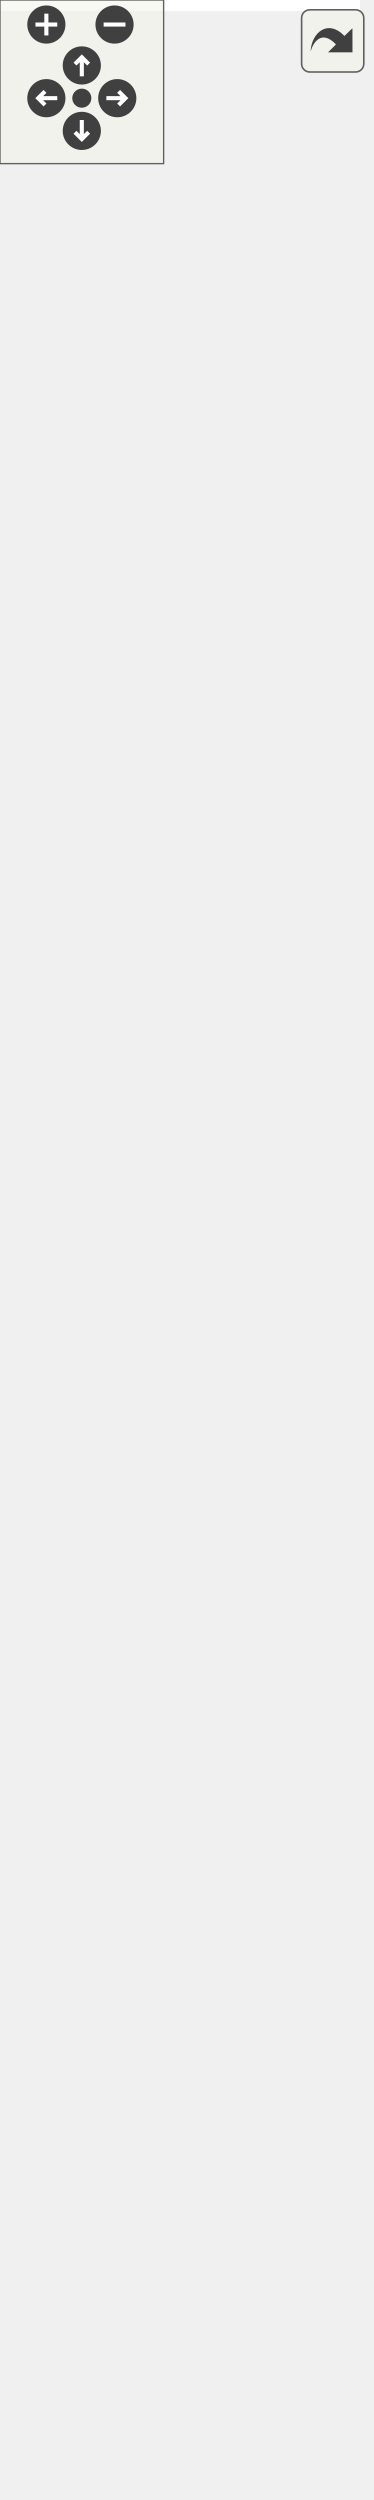
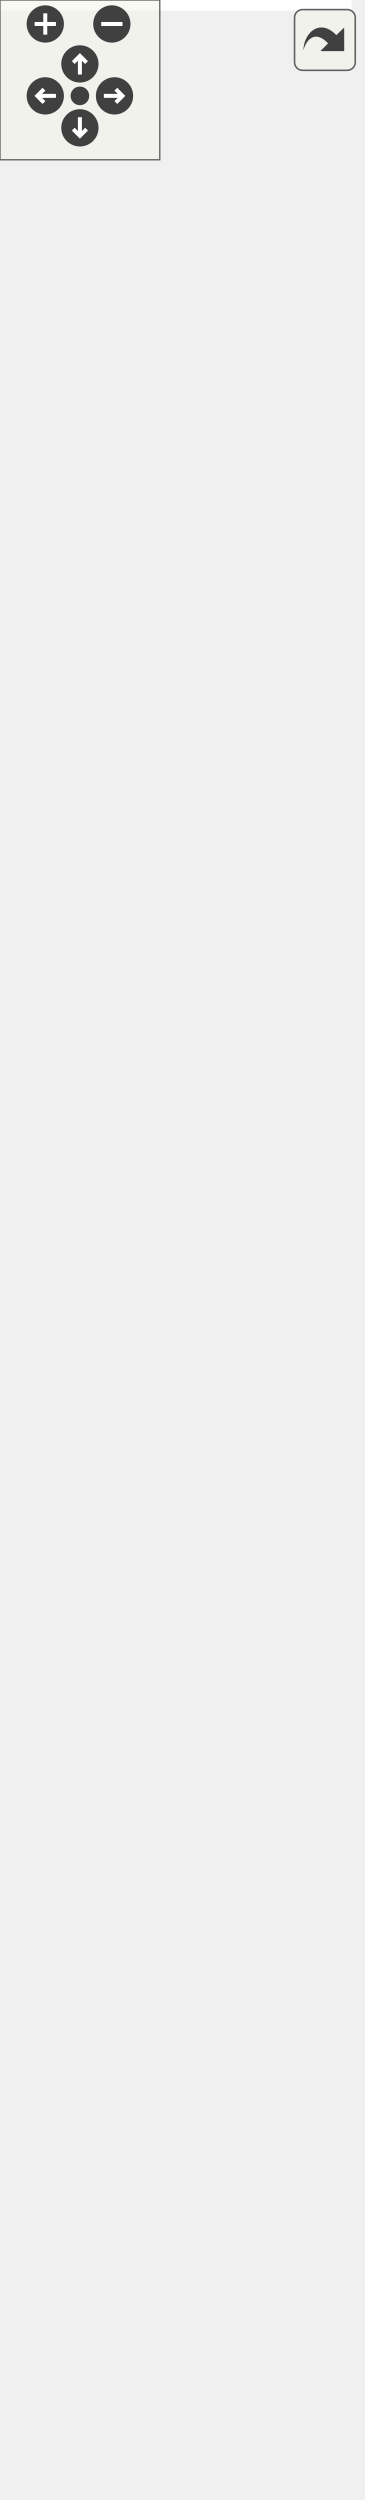
<svg xmlns="http://www.w3.org/2000/svg" xmlns:xlink="http://www.w3.org/1999/xlink" id="main" version="1.1" xml:space="preserve">
  <style type="text/css">
.edge:hover path { stroke: red; }
.edge:hover polygon { stroke: red; fill: red; }
</style>
  <defs>
    <circle id="rim" cx="0" cy="0" r="7" />
    <circle id="rim2" cx="0" cy="0" r="3.5" />
    <g id="zoomPlus">
      <use xlink:href="#rim" fill="#404040">
        <set attributeName="fill" to="#808080" begin="zoomplus.mouseover" end="zoomplus.mouseout" />
      </use>
      <path d="M-4,0h8M0,-4v8" fill="none" stroke="white" stroke-width="1.5" pointer-events="none" />
    </g>
    <g id="zoomMin">
      <use xlink:href="#rim" fill="#404040">
        <set attributeName="fill" to="#808080" begin="zoomminus.mouseover" end="zoomminus.mouseout" />
      </use>
      <path d="M-4,0h8" fill="none" stroke="white" stroke-width="1.5" pointer-events="none" />
    </g>
    <g id="dirArrow">
      <path fill="none" stroke="white" stroke-width="1.5" d="M0,-3.0v7 M-2.5,-0.5L0,-3.0L2.5,-0.5" />
    </g>
    <g id="resetDef">
      <use xlink:href="#rim2" fill="#404040">
        <set attributeName="fill" to="#808080" begin="reset.mouseover" end="reset.mouseout" />
      </use>
    </g>
  </defs>
  <svg id="graph" class="graph">
    <g id="viewport">
-       <polygon fill="white" stroke="transparent" points="-4,4 -4,-856 132,-856 132,4 -4,4" />
+       <polygon fill="white" stroke="transparent" points="-4,4 -4,-878 132,-878 132,4 -4,4" />
      <g id="node1" class="node">
        <g id="a_node1">
          <a xlink:title=" ">
            <polygon fill="#bfbfbf" stroke="black" points="18,-0.5 18,-79.5 110,-79.5 110,-0.5 18,-0.5" />
            <text text-anchor="middle" x="64" y="-67.5" font-family="Helvetica,sans-Serif" font-size="10.00">IconGameWidget</text>
            <polyline fill="none" stroke="black" points="18,-60.5 110,-60.5 " />
            <text text-anchor="start" x="26" y="-48.5" font-family="Helvetica,sans-Serif" font-size="10.00">+ ui</text>
            <polyline fill="none" stroke="black" points="18,-41.5 110,-41.5 " />
            <text text-anchor="start" x="26" y="-29.5" font-family="Helvetica,sans-Serif" font-size="10.00">+ __init__()</text>
            <text text-anchor="start" x="26" y="-18.5" font-family="Helvetica,sans-Serif" font-size="10.00">+ enterEvent()</text>
            <text text-anchor="start" x="26" y="-7.5" font-family="Helvetica,sans-Serif" font-size="10.00">+ leaveEvent()</text>
          </a>
        </g>
      </g>
      <g id="node2" class="node">
        <g id="a_node2">
          <a xlink:href="classrare_1_1components_1_1tabs_1_1games_1_1game__widgets_1_1game__widget_1_1_game_widget.html" target="_top" xlink:title=" ">
-             <polygon fill="white" stroke="black" points="8.5,-116.5 8.5,-371.5 119.5,-371.5 119.5,-116.5 8.5,-116.5" />
-             <text text-anchor="middle" x="64" y="-359.5" font-family="Helvetica,sans-Serif" font-size="10.00">GameWidget</text>
-             <polyline fill="none" stroke="black" points="8.5,-352.5 119.5,-352.5 " />
-             <text text-anchor="start" x="16.5" y="-340.5" font-family="Helvetica,sans-Serif" font-size="10.00">+ core</text>
-             <text text-anchor="start" x="16.5" y="-329.5" font-family="Helvetica,sans-Serif" font-size="10.00">+ signals</text>
-             <text text-anchor="start" x="16.5" y="-318.5" font-family="Helvetica,sans-Serif" font-size="10.00">+ args</text>
-             <text text-anchor="start" x="16.5" y="-307.5" font-family="Helvetica,sans-Serif" font-size="10.00">+ image_manager</text>
-             <text text-anchor="start" x="16.5" y="-296.5" font-family="Helvetica,sans-Serif" font-size="10.00">+ launch_action</text>
-             <text text-anchor="start" x="16.5" y="-285.5" font-family="Helvetica,sans-Serif" font-size="10.00">+ install_action</text>
-             <text text-anchor="start" x="16.5" y="-274.5" font-family="Helvetica,sans-Serif" font-size="10.00">+ desktop_link_action</text>
-             <text text-anchor="start" x="16.5" y="-263.5" font-family="Helvetica,sans-Serif" font-size="10.00">+ menu_link_action</text>
-             <text text-anchor="start" x="16.5" y="-252.5" font-family="Helvetica,sans-Serif" font-size="10.00">+ reload_action</text>
-             <text text-anchor="start" x="16.5" y="-241.5" font-family="Helvetica,sans-Serif" font-size="10.00">+ uninstall_action</text>
-             <text text-anchor="start" x="16.5" y="-230.5" font-family="Helvetica,sans-Serif" font-size="10.00">+ state_strings</text>
-             <text text-anchor="start" x="16.5" y="-219.5" font-family="Helvetica,sans-Serif" font-size="10.00">+ hover_strings</text>
-             <text text-anchor="start" x="16.5" y="-208.5" font-family="Helvetica,sans-Serif" font-size="10.00">+ show_info</text>
-             <polyline fill="none" stroke="black" points="8.5,-201.5 119.5,-201.5 " />
-             <text text-anchor="start" x="16.5" y="-189.5" font-family="Helvetica,sans-Serif" font-size="10.00">+ __init__()</text>
+             <polygon fill="white" stroke="black" points="8.5,-116.5 8.5,-393.5 119.5,-393.5 119.5,-116.5 8.5,-116.5" />
+             <text text-anchor="middle" x="64" y="-381.5" font-family="Helvetica,sans-Serif" font-size="10.00">GameWidget</text>
+             <polyline fill="none" stroke="black" points="8.5,-374.5 119.5,-374.5 " />
+             <text text-anchor="start" x="16.5" y="-362.5" font-family="Helvetica,sans-Serif" font-size="10.00">+ core</text>
+             <text text-anchor="start" x="16.5" y="-351.5" font-family="Helvetica,sans-Serif" font-size="10.00">+ signals</text>
+             <text text-anchor="start" x="16.5" y="-340.5" font-family="Helvetica,sans-Serif" font-size="10.00">+ args</text>
+             <text text-anchor="start" x="16.5" y="-329.5" font-family="Helvetica,sans-Serif" font-size="10.00">+ image_manager</text>
+             <text text-anchor="start" x="16.5" y="-318.5" font-family="Helvetica,sans-Serif" font-size="10.00">+ launch_action</text>
+             <text text-anchor="start" x="16.5" y="-307.5" font-family="Helvetica,sans-Serif" font-size="10.00">+ install_action</text>
+             <text text-anchor="start" x="16.5" y="-296.5" font-family="Helvetica,sans-Serif" font-size="10.00">+ desktop_link_action</text>
+             <text text-anchor="start" x="16.5" y="-285.5" font-family="Helvetica,sans-Serif" font-size="10.00">+ menu_link_action</text>
+             <text text-anchor="start" x="16.5" y="-274.5" font-family="Helvetica,sans-Serif" font-size="10.00">+ reload_action</text>
+             <text text-anchor="start" x="16.5" y="-263.5" font-family="Helvetica,sans-Serif" font-size="10.00">+ uninstall_action</text>
+             <text text-anchor="start" x="16.5" y="-252.5" font-family="Helvetica,sans-Serif" font-size="10.00">+ state_strings</text>
+             <text text-anchor="start" x="16.5" y="-241.5" font-family="Helvetica,sans-Serif" font-size="10.00">+ hover_strings</text>
+             <text text-anchor="start" x="16.5" y="-230.5" font-family="Helvetica,sans-Serif" font-size="10.00">+ show_info</text>
+             <polyline fill="none" stroke="black" points="8.5,-223.5 119.5,-223.5 " />
+             <text text-anchor="start" x="16.5" y="-211.5" font-family="Helvetica,sans-Serif" font-size="10.00">+ __init__()</text>
+             <text text-anchor="start" x="16.5" y="-200.5" font-family="Helvetica,sans-Serif" font-size="10.00">+ paintEvent()</text>
+             <text text-anchor="start" x="16.5" y="-189.5" font-family="Helvetica,sans-Serif" font-size="10.00">+ timerEvent()</text>
            <text text-anchor="start" x="16.5" y="-178.5" font-family="Helvetica,sans-Serif" font-size="10.00">+ showEvent()</text>
            <text text-anchor="start" x="16.5" y="-167.5" font-family="Helvetica,sans-Serif" font-size="10.00">+ update_state()</text>
            <text text-anchor="start" x="16.5" y="-156.5" font-family="Helvetica,sans-Serif" font-size="10.00">+ update_buttons()</text>
            <text text-anchor="start" x="16.5" y="-145.5" font-family="Helvetica,sans-Serif" font-size="10.00">+ update_actions()</text>
            <text text-anchor="start" x="16.5" y="-134.5" font-family="Helvetica,sans-Serif" font-size="10.00">+ eventFilter()</text>
            <text text-anchor="start" x="16.5" y="-123.5" font-family="Helvetica,sans-Serif" font-size="10.00">+ mousePressEvent()</text>
          </a>
        </g>
      </g>
      <g id="edge1" class="edge">
-         <path fill="none" stroke="midnightblue" d="M64,-106.18C64,-96.7 64,-87.71 64,-79.6" />
-         <polygon fill="none" stroke="midnightblue" points="60.5,-106.22 64,-116.22 67.5,-106.22 60.5,-106.22" />
+         <path fill="none" stroke="midnightblue" d="M64,-106.25C64,-96.68 64,-87.64 64,-79.51" />
+         <polygon fill="none" stroke="midnightblue" points="60.5,-106.4 64,-116.4 67.5,-106.4 60.5,-106.4" />
      </g>
      <g id="node3" class="node">
        <g id="a_node3">
          <a xlink:href="classrare_1_1components_1_1tabs_1_1games_1_1game__widgets_1_1library__widget_1_1_library_widget.html" target="_top" xlink:title=" ">
-             <polygon fill="white" stroke="black" points="13.5,-408.5 13.5,-509.5 114.5,-509.5 114.5,-408.5 13.5,-408.5" />
-             <text text-anchor="middle" x="64" y="-497.5" font-family="Helvetica,sans-Serif" font-size="10.00">LibraryWidget</text>
-             <polyline fill="none" stroke="black" points="13.5,-490.5 114.5,-490.5 " />
-             <text text-anchor="start" x="21.5" y="-478.5" font-family="Helvetica,sans-Serif" font-size="10.00">+ progress_label</text>
-             <polyline fill="none" stroke="black" points="13.5,-471.5 114.5,-471.5 " />
-             <text text-anchor="start" x="21.5" y="-459.5" font-family="Helvetica,sans-Serif" font-size="10.00">+ __init__()</text>
-             <text text-anchor="start" x="21.5" y="-448.5" font-family="Helvetica,sans-Serif" font-size="10.00">+ progressPixmap()</text>
-             <text text-anchor="start" x="21.5" y="-437.5" font-family="Helvetica,sans-Serif" font-size="10.00">+ showProgress()</text>
-             <text text-anchor="start" x="21.5" y="-426.5" font-family="Helvetica,sans-Serif" font-size="10.00">+ updateProgress()</text>
-             <text text-anchor="start" x="21.5" y="-415.5" font-family="Helvetica,sans-Serif" font-size="10.00">+ hideProgress()</text>
+             <polygon fill="white" stroke="black" points="13.5,-430.5 13.5,-531.5 114.5,-531.5 114.5,-430.5 13.5,-430.5" />
+             <text text-anchor="middle" x="64" y="-519.5" font-family="Helvetica,sans-Serif" font-size="10.00">LibraryWidget</text>
+             <polyline fill="none" stroke="black" points="13.5,-512.5 114.5,-512.5 " />
+             <text text-anchor="start" x="21.5" y="-500.5" font-family="Helvetica,sans-Serif" font-size="10.00">+ progress_label</text>
+             <polyline fill="none" stroke="black" points="13.5,-493.5 114.5,-493.5 " />
+             <text text-anchor="start" x="21.5" y="-481.5" font-family="Helvetica,sans-Serif" font-size="10.00">+ __init__()</text>
+             <text text-anchor="start" x="21.5" y="-470.5" font-family="Helvetica,sans-Serif" font-size="10.00">+ progressPixmap()</text>
+             <text text-anchor="start" x="21.5" y="-459.5" font-family="Helvetica,sans-Serif" font-size="10.00">+ showProgress()</text>
+             <text text-anchor="start" x="21.5" y="-448.5" font-family="Helvetica,sans-Serif" font-size="10.00">+ updateProgress()</text>
+             <text text-anchor="start" x="21.5" y="-437.5" font-family="Helvetica,sans-Serif" font-size="10.00">+ hideProgress()</text>
          </a>
        </g>
      </g>
      <g id="edge2" class="edge">
-         <path fill="none" stroke="midnightblue" d="M64,-398.24C64,-389.75 64,-380.76 64,-371.57" />
-         <polygon fill="none" stroke="midnightblue" points="60.5,-398.33 64,-408.33 67.5,-398.33 60.5,-398.33" />
+         <path fill="none" stroke="midnightblue" d="M64,-420.27C64,-411.84 64,-402.9 64,-393.72" />
+         <polygon fill="none" stroke="midnightblue" points="60.5,-420.29 64,-430.29 67.5,-420.29 60.5,-420.29" />
      </g>
      <g id="node4" class="node">
        <g id="a_node4">
          <a xlink:href="classrare_1_1widgets_1_1image__widget_1_1_image_widget.html" target="_top" xlink:title=" ">
-             <polygon fill="white" stroke="black" points="0,-546.5 0,-757.5 128,-757.5 128,-546.5 0,-546.5" />
-             <text text-anchor="middle" x="64" y="-745.5" font-family="Helvetica,sans-Serif" font-size="10.00">ImageWidget</text>
-             <polyline fill="none" stroke="black" points="0,-738.5 128,-738.5 " />
-             <text text-anchor="start" x="8" y="-726.5" font-family="Helvetica,sans-Serif" font-size="10.00">+ paint_image</text>
-             <text text-anchor="start" x="8" y="-715.5" font-family="Helvetica,sans-Serif" font-size="10.00">+ paint_overlay</text>
-             <text text-anchor="start" x="8" y="-704.5" font-family="Helvetica,sans-Serif" font-size="10.00">+ float</text>
-             <text text-anchor="start" x="8" y="-693.5" font-family="Helvetica,sans-Serif" font-size="10.00">+ bool</text>
-             <polyline fill="none" stroke="black" points="0,-686.5 128,-686.5 " />
-             <text text-anchor="start" x="8" y="-674.5" font-family="Helvetica,sans-Serif" font-size="10.00">+ __init__()</text>
-             <text text-anchor="start" x="8" y="-663.5" font-family="Helvetica,sans-Serif" font-size="10.00">+ setOpacity()</text>
-             <text text-anchor="start" x="8" y="-652.5" font-family="Helvetica,sans-Serif" font-size="10.00">+ setPixmap()</text>
-             <text text-anchor="start" x="8" y="-641.5" font-family="Helvetica,sans-Serif" font-size="10.00">+ sizeHint()</text>
-             <text text-anchor="start" x="8" y="-630.5" font-family="Helvetica,sans-Serif" font-size="10.00">+ minimumSizeHint()</text>
-             <text text-anchor="start" x="8" y="-619.5" font-family="Helvetica,sans-Serif" font-size="10.00">+ setFixedSize()</text>
-             <text text-anchor="start" x="8" y="-608.5" font-family="Helvetica,sans-Serif" font-size="10.00">+ setBorder()</text>
-             <text text-anchor="start" x="8" y="-597.5" font-family="Helvetica,sans-Serif" font-size="10.00">+ paint_image_empty()</text>
-             <text text-anchor="start" x="8" y="-586.5" font-family="Helvetica,sans-Serif" font-size="10.00">+ paint_image_cover()</text>
-             <text text-anchor="start" x="8" y="-575.5" font-family="Helvetica,sans-Serif" font-size="10.00">+ paint_overlay_rounded()</text>
-             <text text-anchor="start" x="8" y="-564.5" font-family="Helvetica,sans-Serif" font-size="10.00">+ paint_overlay_squared()</text>
-             <text text-anchor="start" x="8" y="-553.5" font-family="Helvetica,sans-Serif" font-size="10.00">+ paintEvent()</text>
+             <polygon fill="white" stroke="black" points="0,-568.5 0,-779.5 128,-779.5 128,-568.5 0,-568.5" />
+             <text text-anchor="middle" x="64" y="-767.5" font-family="Helvetica,sans-Serif" font-size="10.00">ImageWidget</text>
+             <polyline fill="none" stroke="black" points="0,-760.5 128,-760.5 " />
+             <text text-anchor="start" x="8" y="-748.5" font-family="Helvetica,sans-Serif" font-size="10.00">+ paint_image</text>
+             <text text-anchor="start" x="8" y="-737.5" font-family="Helvetica,sans-Serif" font-size="10.00">+ paint_overlay</text>
+             <text text-anchor="start" x="8" y="-726.5" font-family="Helvetica,sans-Serif" font-size="10.00">+ float</text>
+             <text text-anchor="start" x="8" y="-715.5" font-family="Helvetica,sans-Serif" font-size="10.00">+ bool</text>
+             <polyline fill="none" stroke="black" points="0,-708.5 128,-708.5 " />
+             <text text-anchor="start" x="8" y="-696.5" font-family="Helvetica,sans-Serif" font-size="10.00">+ __init__()</text>
+             <text text-anchor="start" x="8" y="-685.5" font-family="Helvetica,sans-Serif" font-size="10.00">+ setOpacity()</text>
+             <text text-anchor="start" x="8" y="-674.5" font-family="Helvetica,sans-Serif" font-size="10.00">+ setPixmap()</text>
+             <text text-anchor="start" x="8" y="-663.5" font-family="Helvetica,sans-Serif" font-size="10.00">+ sizeHint()</text>
+             <text text-anchor="start" x="8" y="-652.5" font-family="Helvetica,sans-Serif" font-size="10.00">+ minimumSizeHint()</text>
+             <text text-anchor="start" x="8" y="-641.5" font-family="Helvetica,sans-Serif" font-size="10.00">+ setFixedSize()</text>
+             <text text-anchor="start" x="8" y="-630.5" font-family="Helvetica,sans-Serif" font-size="10.00">+ setBorder()</text>
+             <text text-anchor="start" x="8" y="-619.5" font-family="Helvetica,sans-Serif" font-size="10.00">+ paint_image_empty()</text>
+             <text text-anchor="start" x="8" y="-608.5" font-family="Helvetica,sans-Serif" font-size="10.00">+ paint_image_cover()</text>
+             <text text-anchor="start" x="8" y="-597.5" font-family="Helvetica,sans-Serif" font-size="10.00">+ paint_overlay_rounded()</text>
+             <text text-anchor="start" x="8" y="-586.5" font-family="Helvetica,sans-Serif" font-size="10.00">+ paint_overlay_squared()</text>
+             <text text-anchor="start" x="8" y="-575.5" font-family="Helvetica,sans-Serif" font-size="10.00">+ paintEvent()</text>
          </a>
        </g>
      </g>
      <g id="edge3" class="edge">
-         <path fill="none" stroke="midnightblue" d="M64,-536.23C64,-527.05 64,-518.12 64,-509.79" />
-         <polygon fill="none" stroke="midnightblue" points="60.5,-536.28 64,-546.28 67.5,-536.28 60.5,-536.28" />
+         <path fill="none" stroke="midnightblue" d="M64,-558.23C64,-549.05 64,-540.12 64,-531.79" />
+         <polygon fill="none" stroke="midnightblue" points="60.5,-558.28 64,-568.28 67.5,-558.28 60.5,-558.28" />
      </g>
      <g id="node5" class="node">
        <g id="a_node5">
          <a xlink:title=" ">
-             <polygon fill="white" stroke="#bfbfbf" points="37,-794.5 37,-851.5 91,-851.5 91,-794.5 37,-794.5" />
-             <text text-anchor="middle" x="64" y="-839.5" font-family="Helvetica,sans-Serif" font-size="10.00">QWidget</text>
-             <polyline fill="none" stroke="#bfbfbf" points="37,-832.5 91,-832.5 " />
-             <text text-anchor="middle" x="64" y="-820.5" font-family="Helvetica,sans-Serif" font-size="10.00"> </text>
-             <polyline fill="none" stroke="#bfbfbf" points="37,-813.5 91,-813.5 " />
-             <text text-anchor="middle" x="64" y="-801.5" font-family="Helvetica,sans-Serif" font-size="10.00"> </text>
+             <polygon fill="white" stroke="#bfbfbf" points="37,-816.5 37,-873.5 91,-873.5 91,-816.5 37,-816.5" />
+             <text text-anchor="middle" x="64" y="-861.5" font-family="Helvetica,sans-Serif" font-size="10.00">QWidget</text>
+             <polyline fill="none" stroke="#bfbfbf" points="37,-854.5 91,-854.5 " />
+             <text text-anchor="middle" x="64" y="-842.5" font-family="Helvetica,sans-Serif" font-size="10.00"> </text>
+             <polyline fill="none" stroke="#bfbfbf" points="37,-835.5 91,-835.5 " />
+             <text text-anchor="middle" x="64" y="-823.5" font-family="Helvetica,sans-Serif" font-size="10.00"> </text>
          </a>
        </g>
      </g>
      <g id="edge4" class="edge">
-         <path fill="none" stroke="midnightblue" d="M64,-784.23C64,-776.04 64,-766.99 64,-757.58" />
-         <polygon fill="none" stroke="midnightblue" points="60.5,-784.47 64,-794.47 67.5,-784.47 60.5,-784.47" />
+         <path fill="none" stroke="midnightblue" d="M64,-806.23C64,-798.04 64,-788.99 64,-779.58" />
+         <polygon fill="none" stroke="midnightblue" points="60.5,-806.47 64,-816.47 67.5,-806.47 60.5,-806.47" />
      </g>
    </g>
  </svg>
  <g id="navigator" transform="translate(0 0)" fill="#404254">
    <rect fill="#f2f5e9" fill-opacity="0.5" stroke="#606060" stroke-width=".5" x="0" y="0" width="60" height="60" />
    <use id="zoomplus" xlink:href="#zoomPlus" x="17" y="9" />
    <use id="zoomminus" xlink:href="#zoomMin" x="42" y="9" />
    <use id="reset" xlink:href="#resetDef" x="30" y="36" />
    <g id="arrowUp" xlink:href="#dirArrow" transform="translate(30 24)">
      <use xlink:href="#rim" fill="#404040">
        <set attributeName="fill" to="#808080" begin="arrowUp.mouseover" end="arrowUp.mouseout" />
      </use>
      <path fill="none" stroke="white" stroke-width="1.5" d="M0,-3.0v7 M-2.5,-0.5L0,-3.0L2.5,-0.5" />
    </g>
    <g id="arrowRight" xlink:href="#dirArrow" transform="rotate(90) translate(36 -43)">
      <use xlink:href="#rim" fill="#404040">
        <set attributeName="fill" to="#808080" begin="arrowRight.mouseover" end="arrowRight.mouseout" />
      </use>
      <path fill="none" stroke="white" stroke-width="1.5" d="M0,-3.0v7 M-2.5,-0.5L0,-3.0L2.5,-0.5" />
    </g>
    <g id="arrowDown" xlink:href="#dirArrow" transform="rotate(180) translate(-30 -48)">
      <use xlink:href="#rim" fill="#404040">
        <set attributeName="fill" to="#808080" begin="arrowDown.mouseover" end="arrowDown.mouseout" />
      </use>
      <path fill="none" stroke="white" stroke-width="1.5" d="M0,-3.0v7 M-2.5,-0.5L0,-3.0L2.5,-0.5" />
    </g>
    <g id="arrowLeft" xlink:href="#dirArrow" transform="rotate(270) translate(-36 17)">
      <use xlink:href="#rim" fill="#404040">
        <set attributeName="fill" to="#808080" begin="arrowLeft.mouseover" end="arrowLeft.mouseout" />
      </use>
      <path fill="none" stroke="white" stroke-width="1.5" d="M0,-3.0v7 M-2.5,-0.5L0,-3.0L2.5,-0.5" />
    </g>
  </g>
  <svg viewBox="0 0 15 15" width="100%" height="30px" preserveAspectRatio="xMaxYMin meet">
    <g id="arrow_out" transform="scale(0.3 0.3)">
      <a xlink:href="classrare_1_1components_1_1tabs_1_1games_1_1game__widgets_1_1icon__game__widget_1_1_icon_game_widget__coll__graph_org.svg" target="_base">
        <rect id="button" ry="5" rx="5" y="6" x="6" height="38" width="38" fill="#f2f5e9" fill-opacity="0.5" stroke="#606060" stroke-width="1.0" />
        <path id="arrow" d="M 11.5,31.437 C 11.94,20.098 22.043,11.323 32.159,21.979 L 37.069,17.246 C 37.069,17.246 37.088,32 37.088,32 L 22.16,31.978 C 22.16,31.978 26.998,27.14 26.998,27.14 C 18.529,18.264 13.292,25.23 11.5,31.437 z" style="fill:#404040;" />
      </a>
    </g>
  </svg>
</svg>
